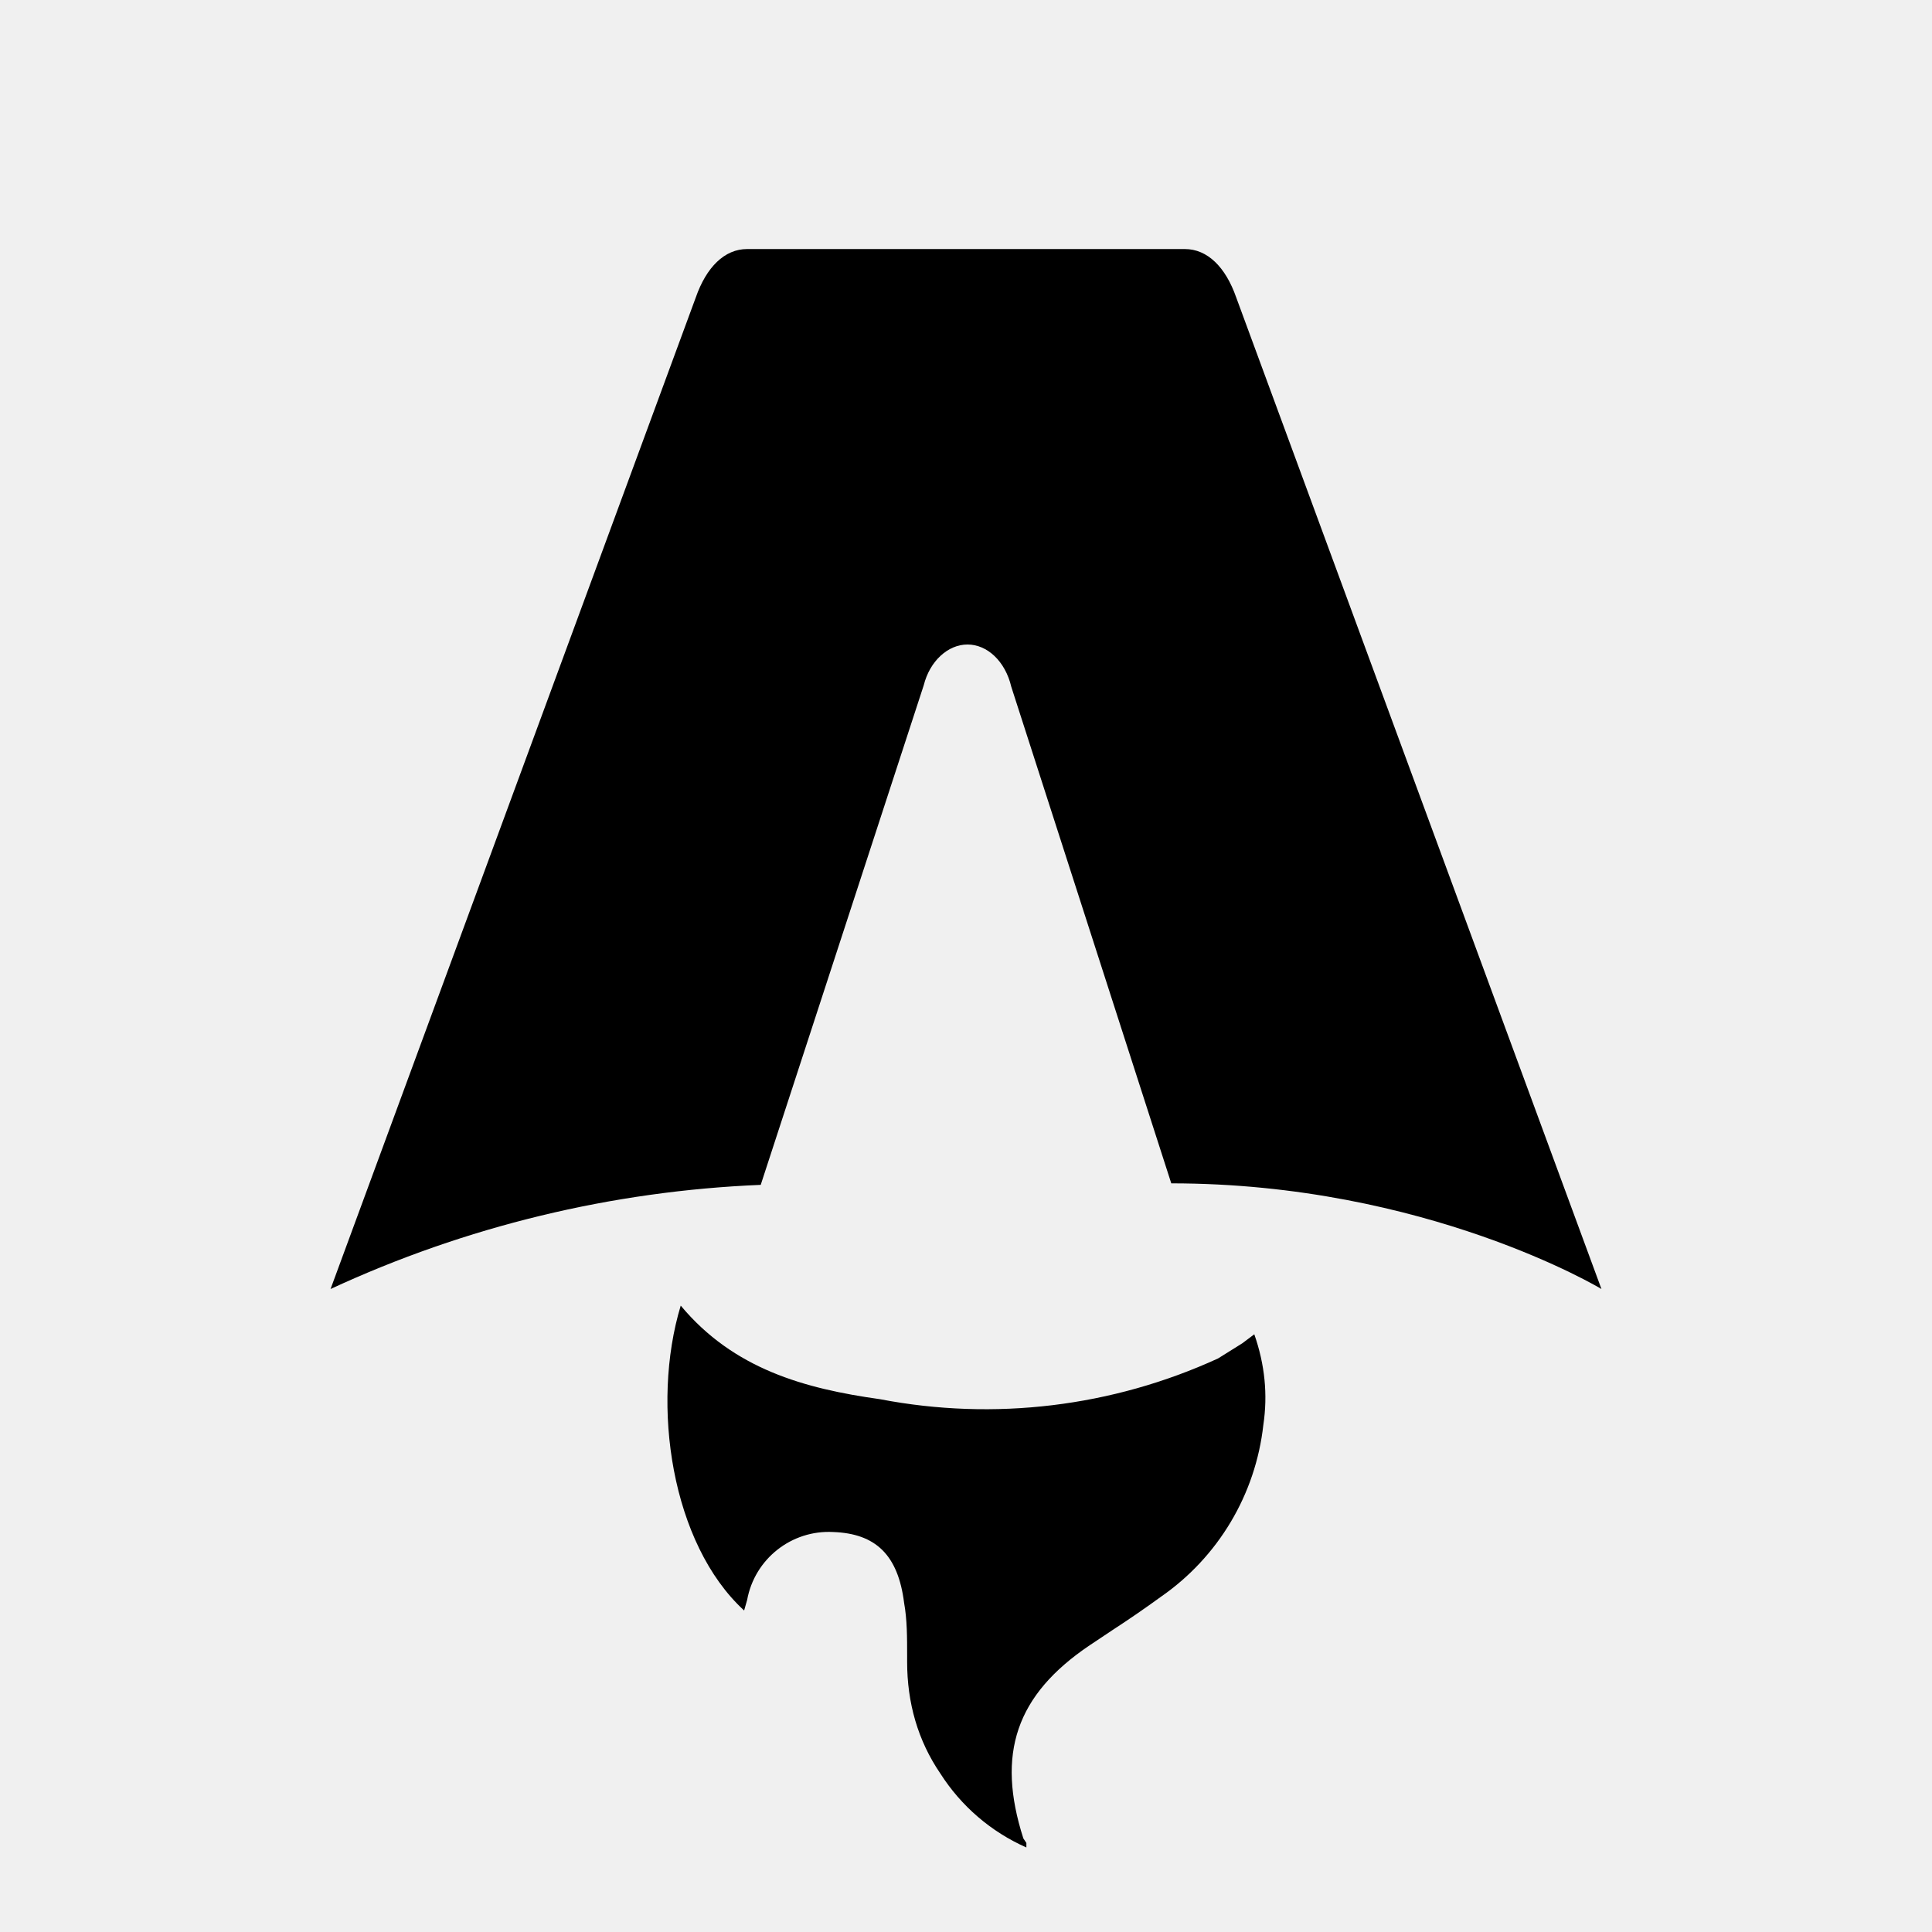
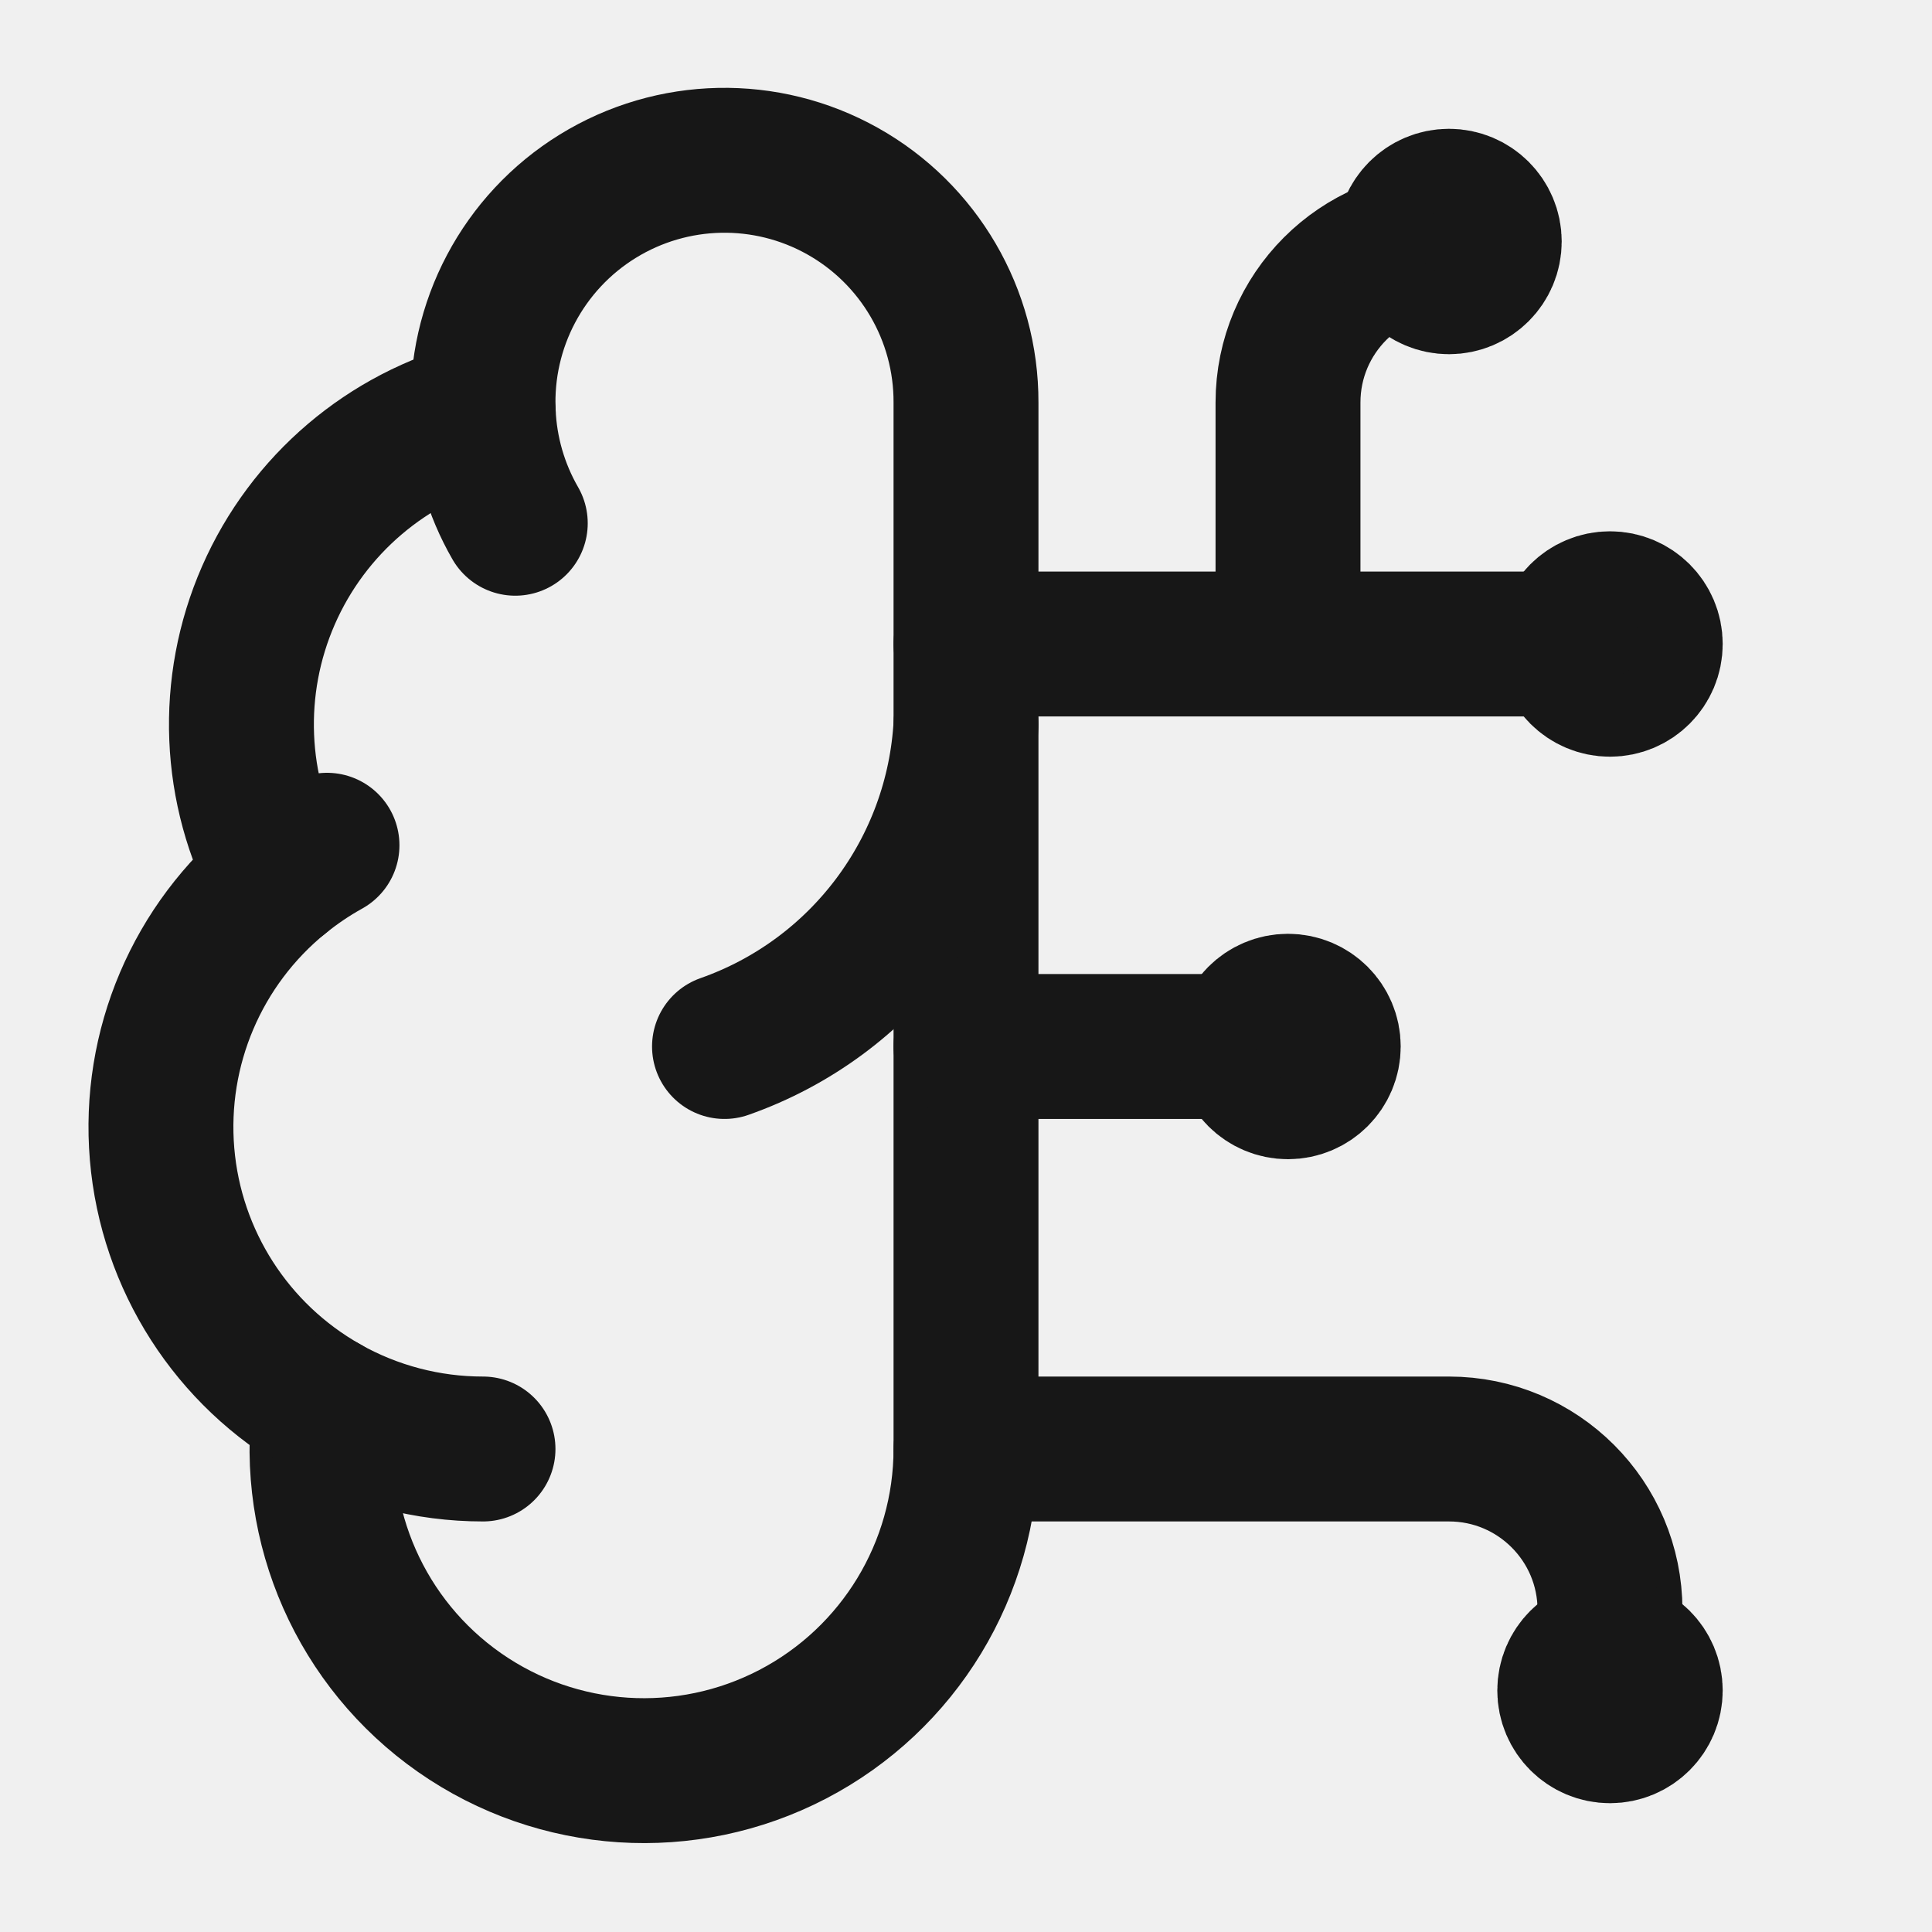
- <svg xmlns="http://www.w3.org/2000/svg" fill="none" viewBox="0 0 128 128">
-   <path d="M50.4 78.5a75.1 75.1 0 0 0-28.5 6.9l24.2-65.7c.7-2 1.9-3.2 3.4-3.2h29c1.5 0 2.7 1.2 3.4 3.2l24.2 65.7s-11.6-7-28.5-7L67 45.5c-.4-1.7-1.6-2.8-2.9-2.8-1.3 0-2.5 1.1-2.9 2.7L50.4 78.5Zm-1.1 28.2Zm-4.2-20.2c-2 6.6-.6 15.8 4.2 20.2a17.5 17.5 0 0 1 .2-.7 5.5 5.5 0 0 1 5.7-4.5c2.8.1 4.3 1.5 4.7 4.7.2 1.1.2 2.3.2 3.5v.4c0 2.7.7 5.2 2.2 7.4a13 13 0 0 0 5.7 4.9v-.3l-.2-.3c-1.8-5.6-.5-9.5 4.4-12.8l1.5-1a73 73 0 0 0 3.2-2.2 16 16 0 0 0 6.8-11.4c.3-2 .1-4-.6-6l-.8.6-1.6 1a37 37 0 0 1-22.4 2.7c-5-.7-9.7-2-13.2-6.2Z" />
+ <svg xmlns="http://www.w3.org/2000/svg" fill="none" viewBox="0 0 24 24" stroke-width="1.8" stroke-linecap="round" stroke-linejoin="round">
+   <path d="M12 5a3 3 0 1 0-5.997.125 4 4 0 0 0-2.526 5.77 4 4 0 0 0 .556 6.588A4 4 0 1 0 12 18Z" />
+   <path d="M9 13a4.5 4.5 0 0 0 3-4" />
+   <path d="M6.003 5.125A3 3 0 0 0 6.401 6.5" />
+   <path d="M3.477 10.896a4 4 0 0 1 .585-.396" />
+   <path d="M6 18a4 4 0 0 1-1.967-.516" />
+   <path d="M12 13h4M12 18h6a2 2 0 0 1 2 2v1M12 8h8M16 8V5a2 2 0 0 1 2-2" />
+   <circle cx="16" cy="13" r=".5" />
+   <circle cx="18" cy="3" r=".5" />
+   <circle cx="20" cy="21" r=".5" />
+   <circle cx="20" cy="8" r=".5" />
  <style>
-         path { fill: #000; }
+         path, circle { stroke: #171717; }
        @media (prefers-color-scheme: dark) {
-             path { fill: #FFF; }
+             path, circle { stroke: #f2f1ec; }
        }
    </style>
</svg>
